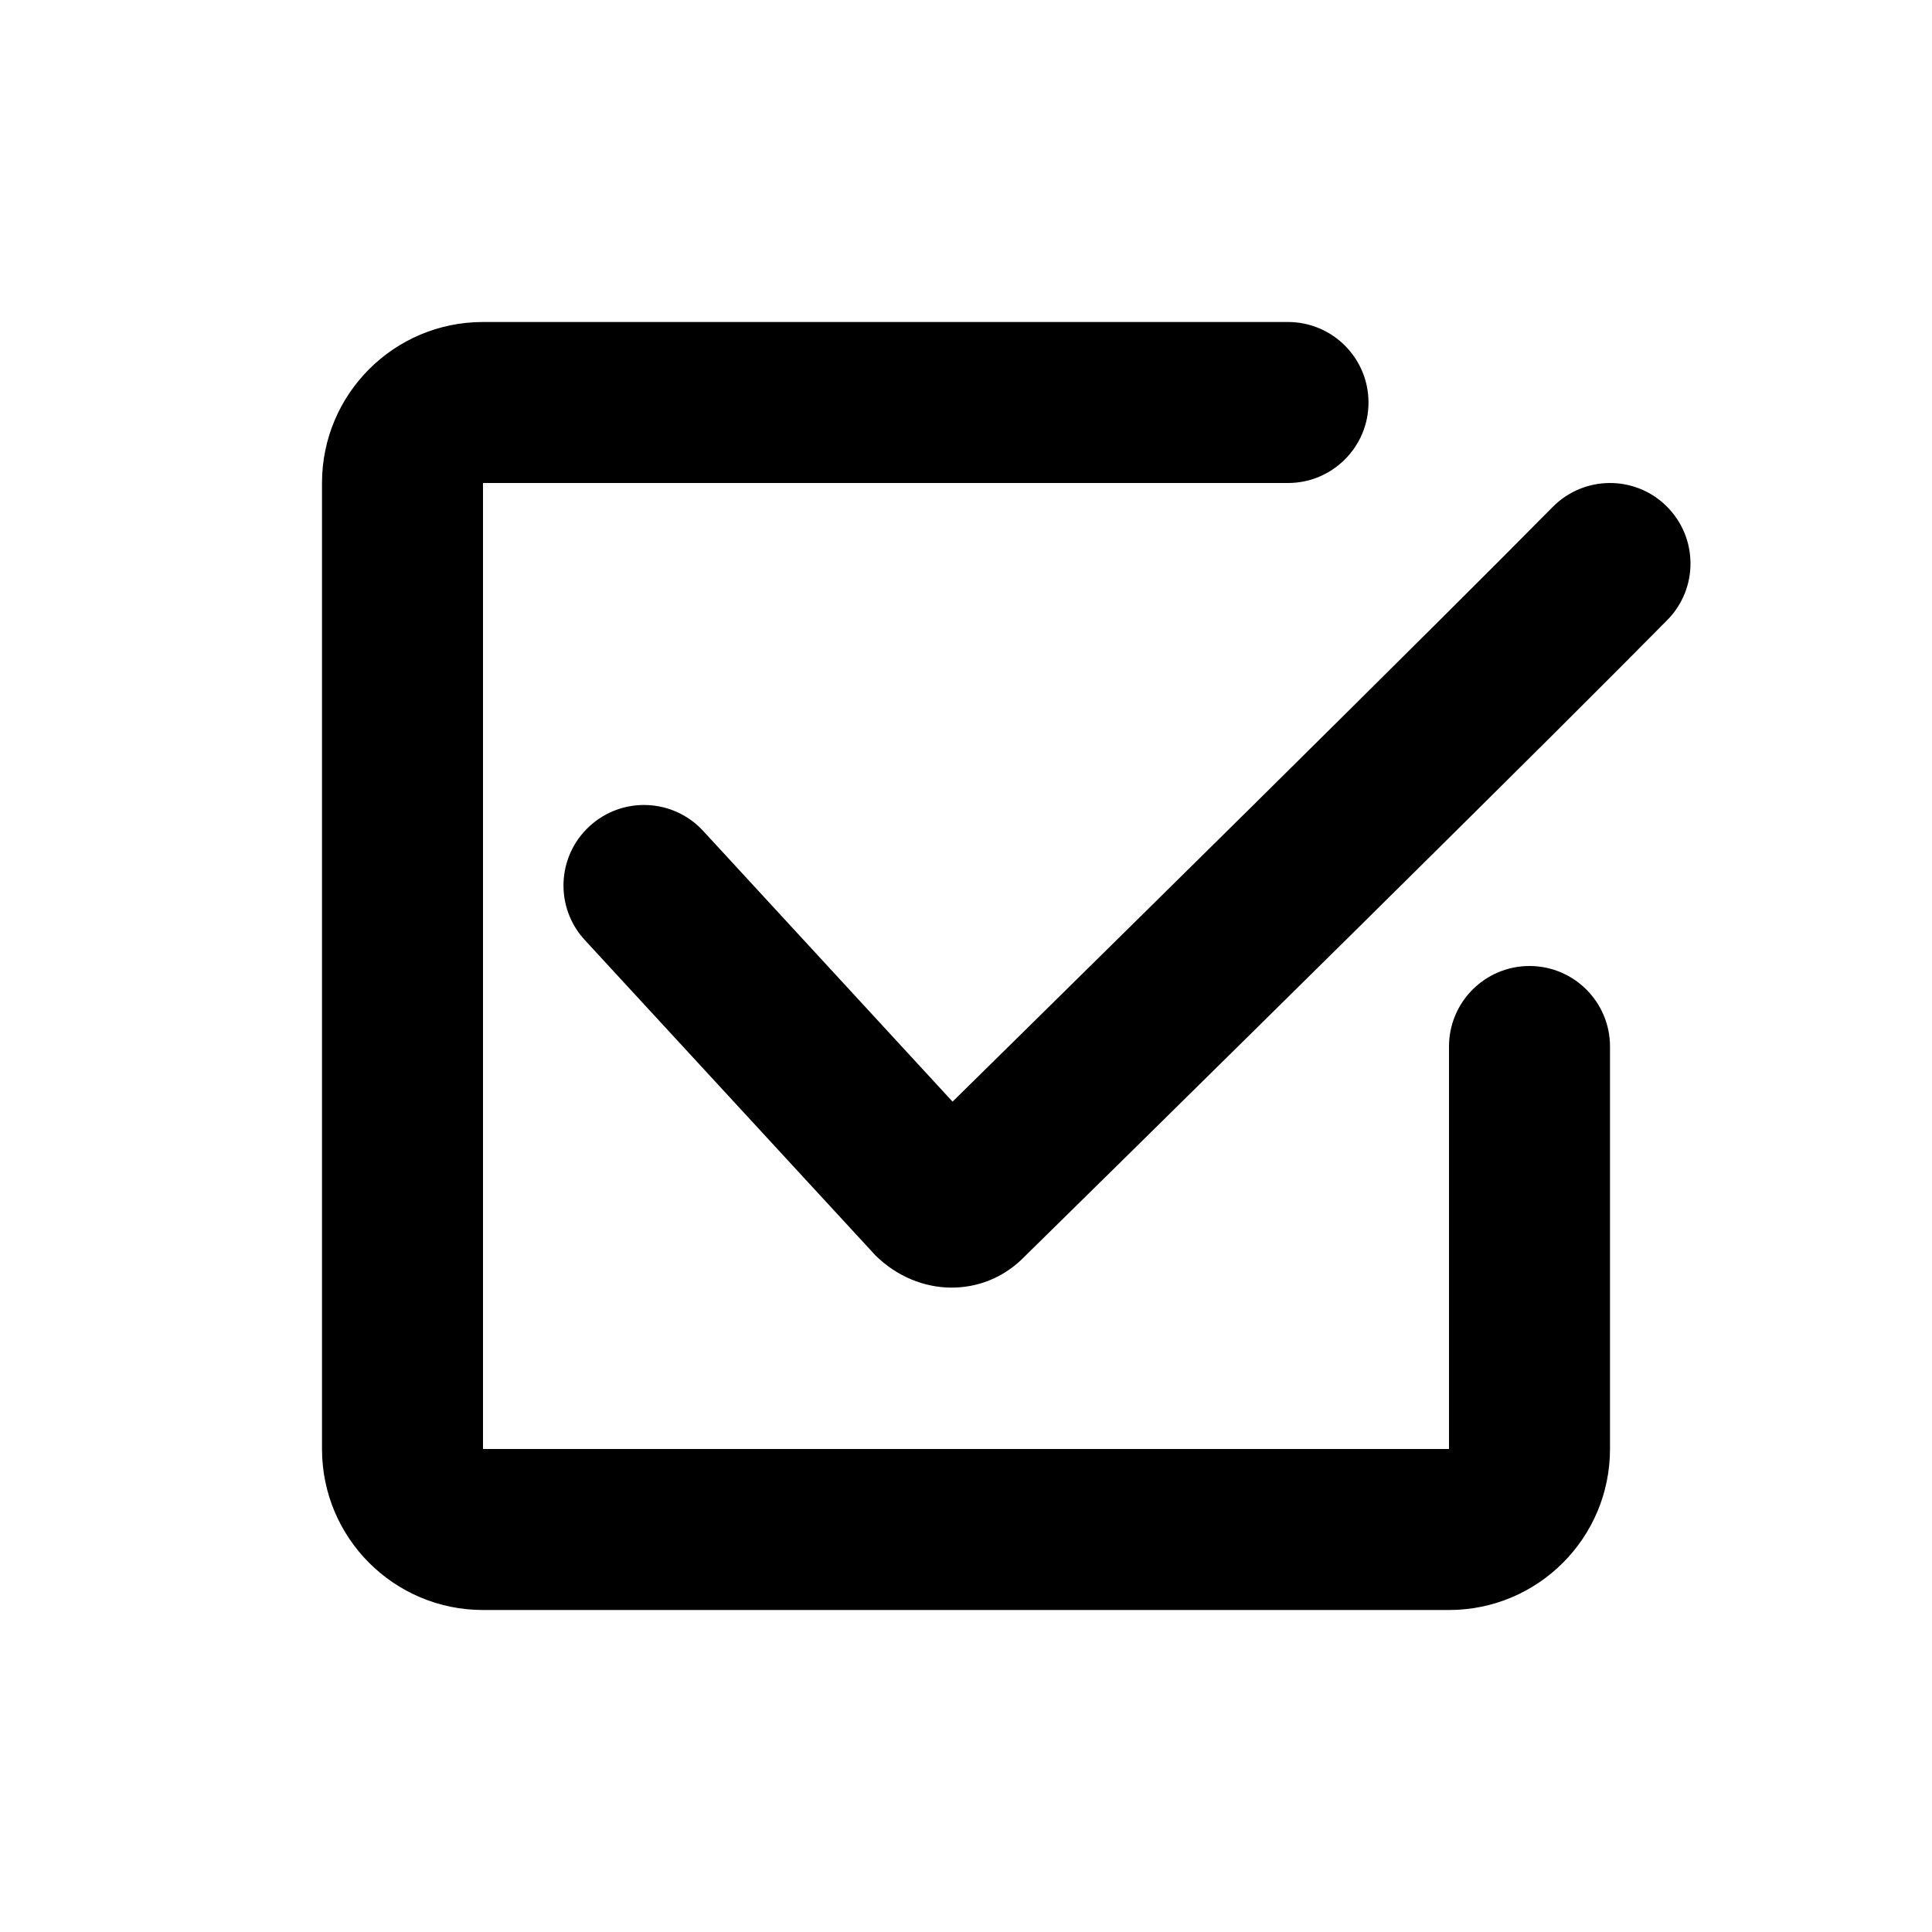
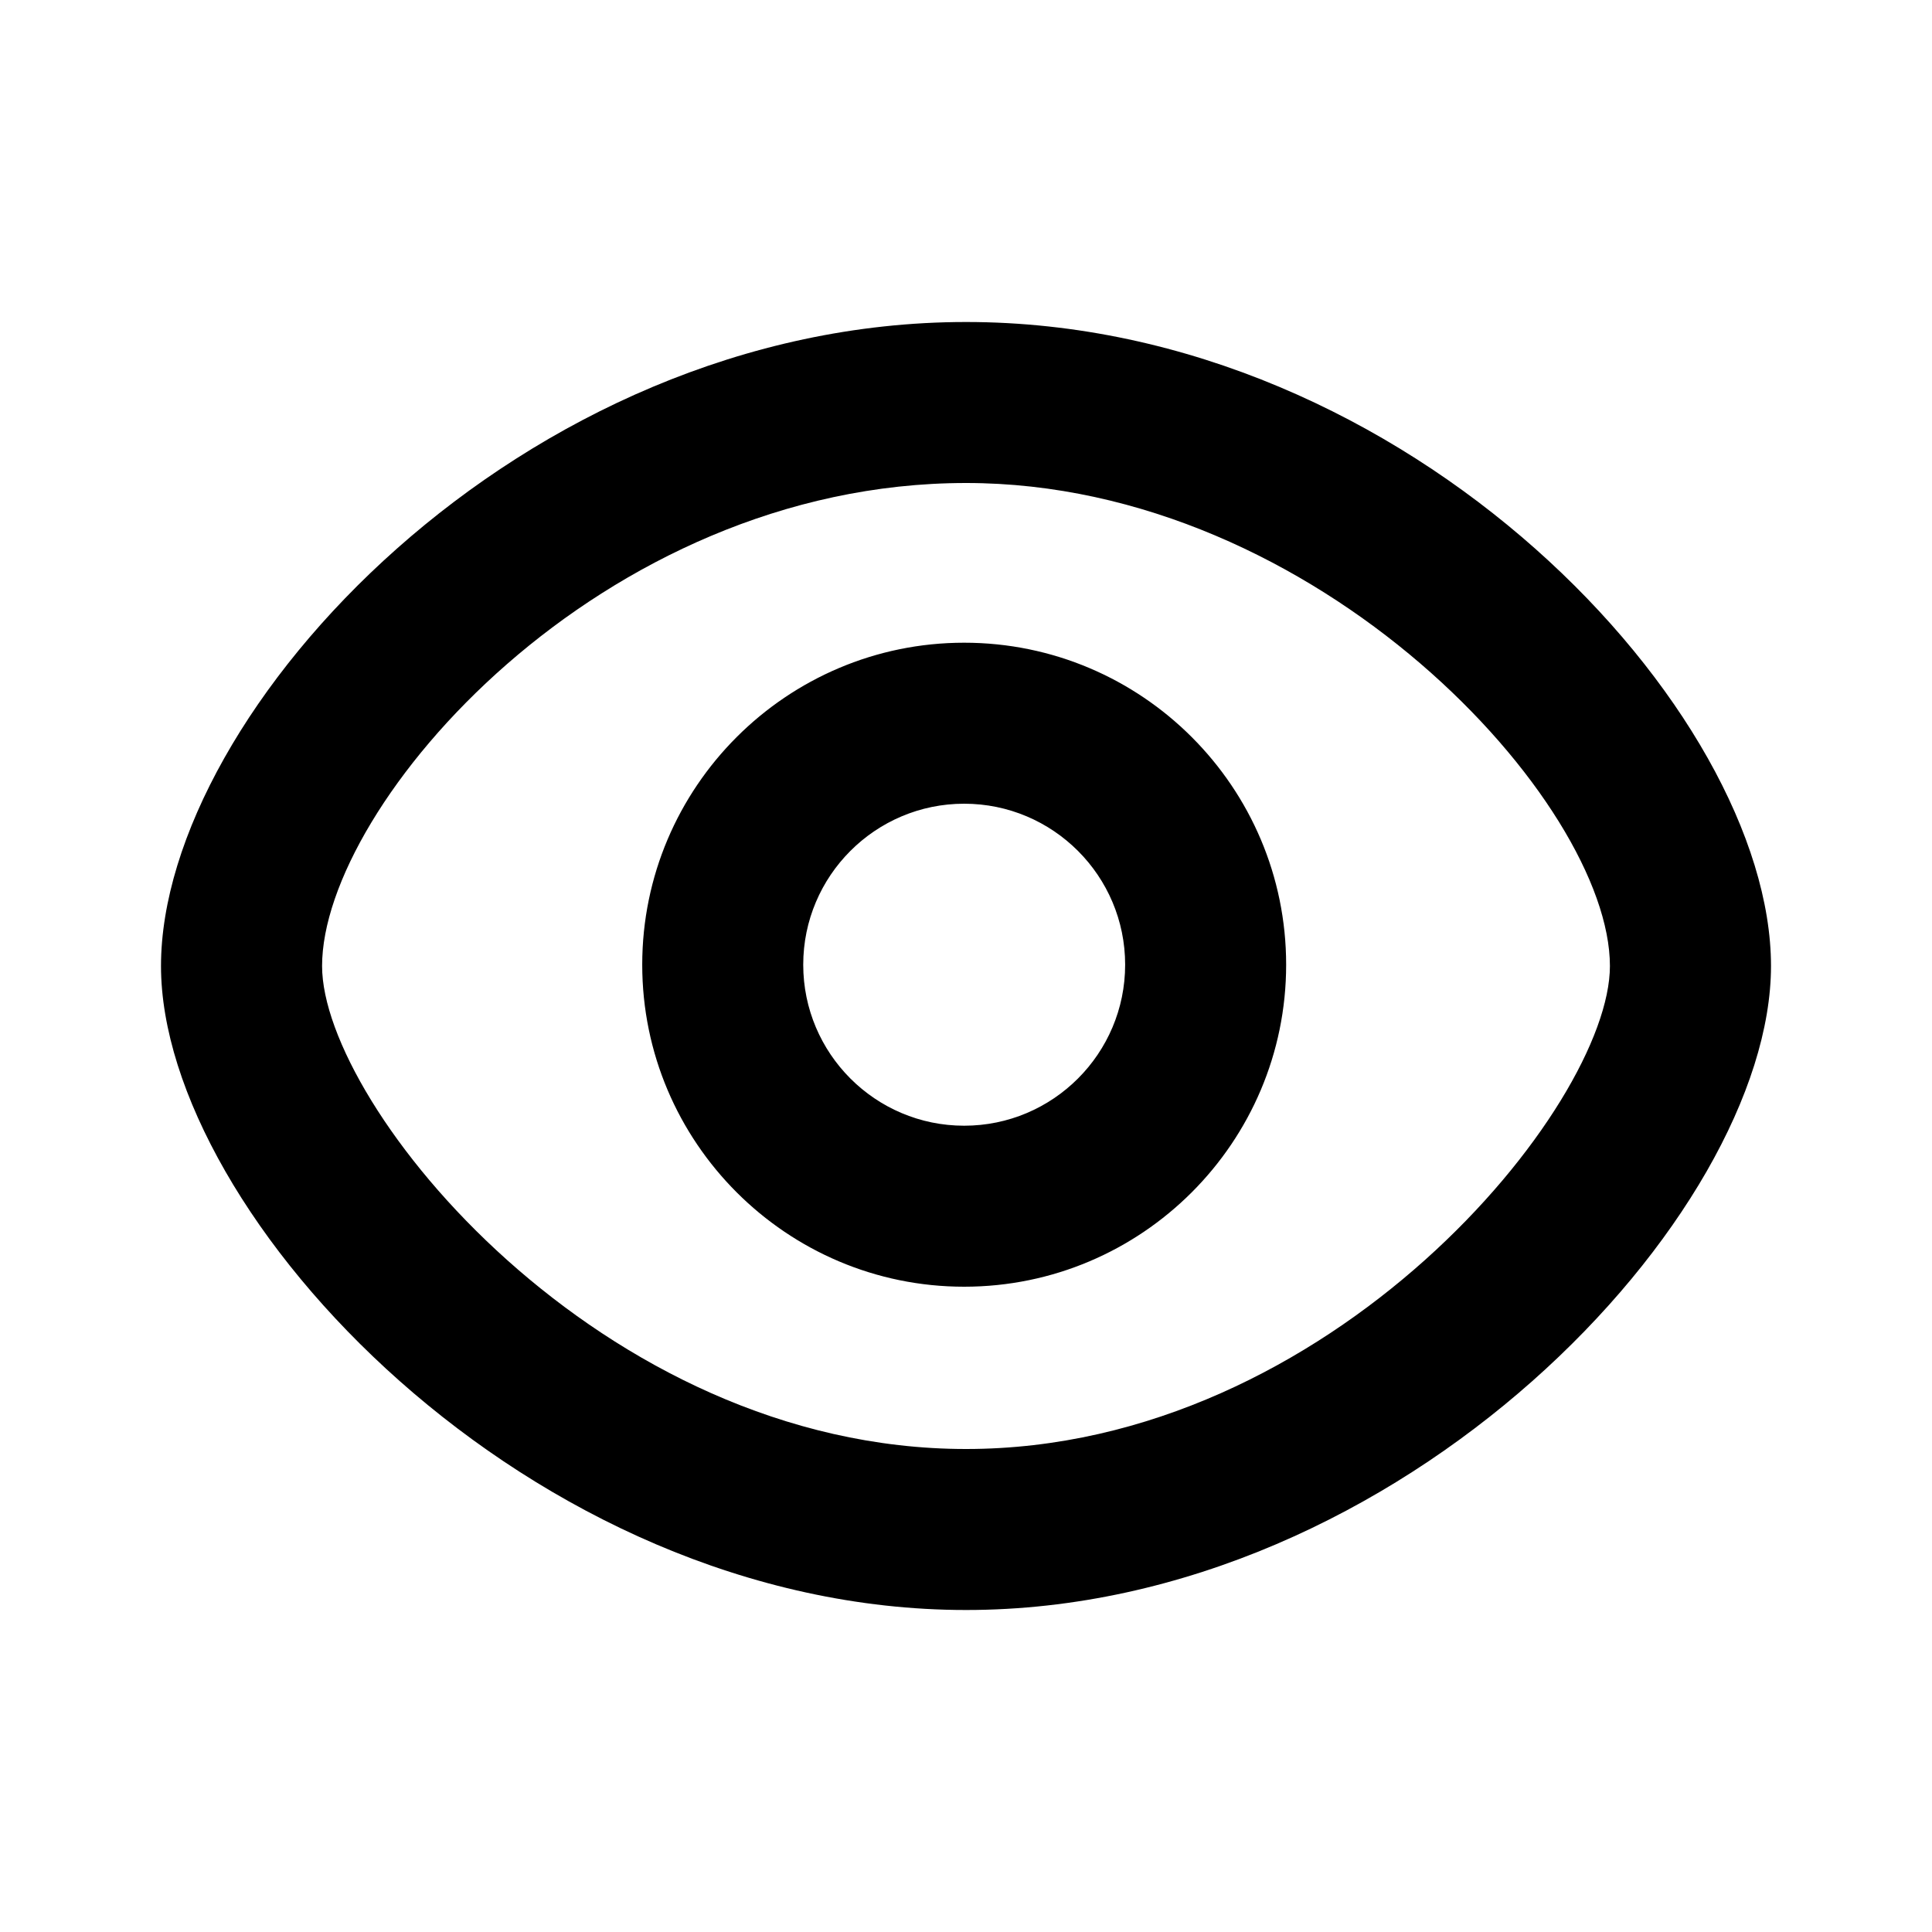
<svg xmlns="http://www.w3.org/2000/svg" width="24" height="24" role="presentation" focusable="false" viewBox="0 0 24 24">
-   <path fill-rule="evenodd" clip-rule="evenodd" d="M6 4C4.895 4 4 4.895 4 6V18C4 19.105 4.895 20 6 20H18C19.105 20 20 19.105 20 18V13C20 12.448 19.552 12 19 12C18.448 12 18 12.448 18 13V18H6V6L16 6C16.552 6 17 5.552 17 5C17 4.448 16.552 4 16 4H6ZM8.735 10.322C8.361 9.916 7.728 9.89 7.322 10.265C6.916 10.639 6.89 11.272 7.265 11.678L10.877 15.597C11.414 16.123 12.214 16.123 12.711 15.626L13.075 15.268C13.37 14.979 13.698 14.656 14.052 14.307C15.061 13.313 16.071 12.317 17.014 11.385L17.054 11.345C18.729 9.689 20 8.424 20.712 7.702C21.1 7.309 21.095 6.676 20.702 6.288C20.309 5.9 19.676 5.905 19.288 6.298C18.584 7.011 17.317 8.272 15.648 9.923L15.608 9.963C14.666 10.894 13.657 11.889 12.648 12.883L11.833 13.685L8.735 10.322Z" fill="currentColor" />
+   <path fill-rule="evenodd" clip-rule="evenodd" d="M12.001 18C7.464 18 4.001 13.74 4.001 12C4.001 9.999 7.46 6 12.001 6C16.378 6 19.999 9.973 19.999 12C19.999 13.74 16.537 18 12.001 18ZM12.001 4C6.48 4 2 8.841 2 12C2 15.086 6.577 20 12.001 20C17.424 20 22 15.086 22 12C22 8.841 17.521 4 12.001 4ZM11.977 13.984C10.874 13.984 9.978 13.087 9.978 11.984C9.978 10.881 10.874 9.984 11.977 9.984C13.081 9.984 13.977 10.881 13.977 11.984C13.977 13.087 13.081 13.984 11.977 13.984ZM11.977 7.984C9.772 7.984 7.978 9.778 7.978 11.984C7.978 14.19 9.772 15.984 11.977 15.984C14.184 15.984 15.977 14.19 15.977 11.984C15.977 9.778 14.184 7.984 11.977 7.984Z" fill="currentColor" />
</svg>
